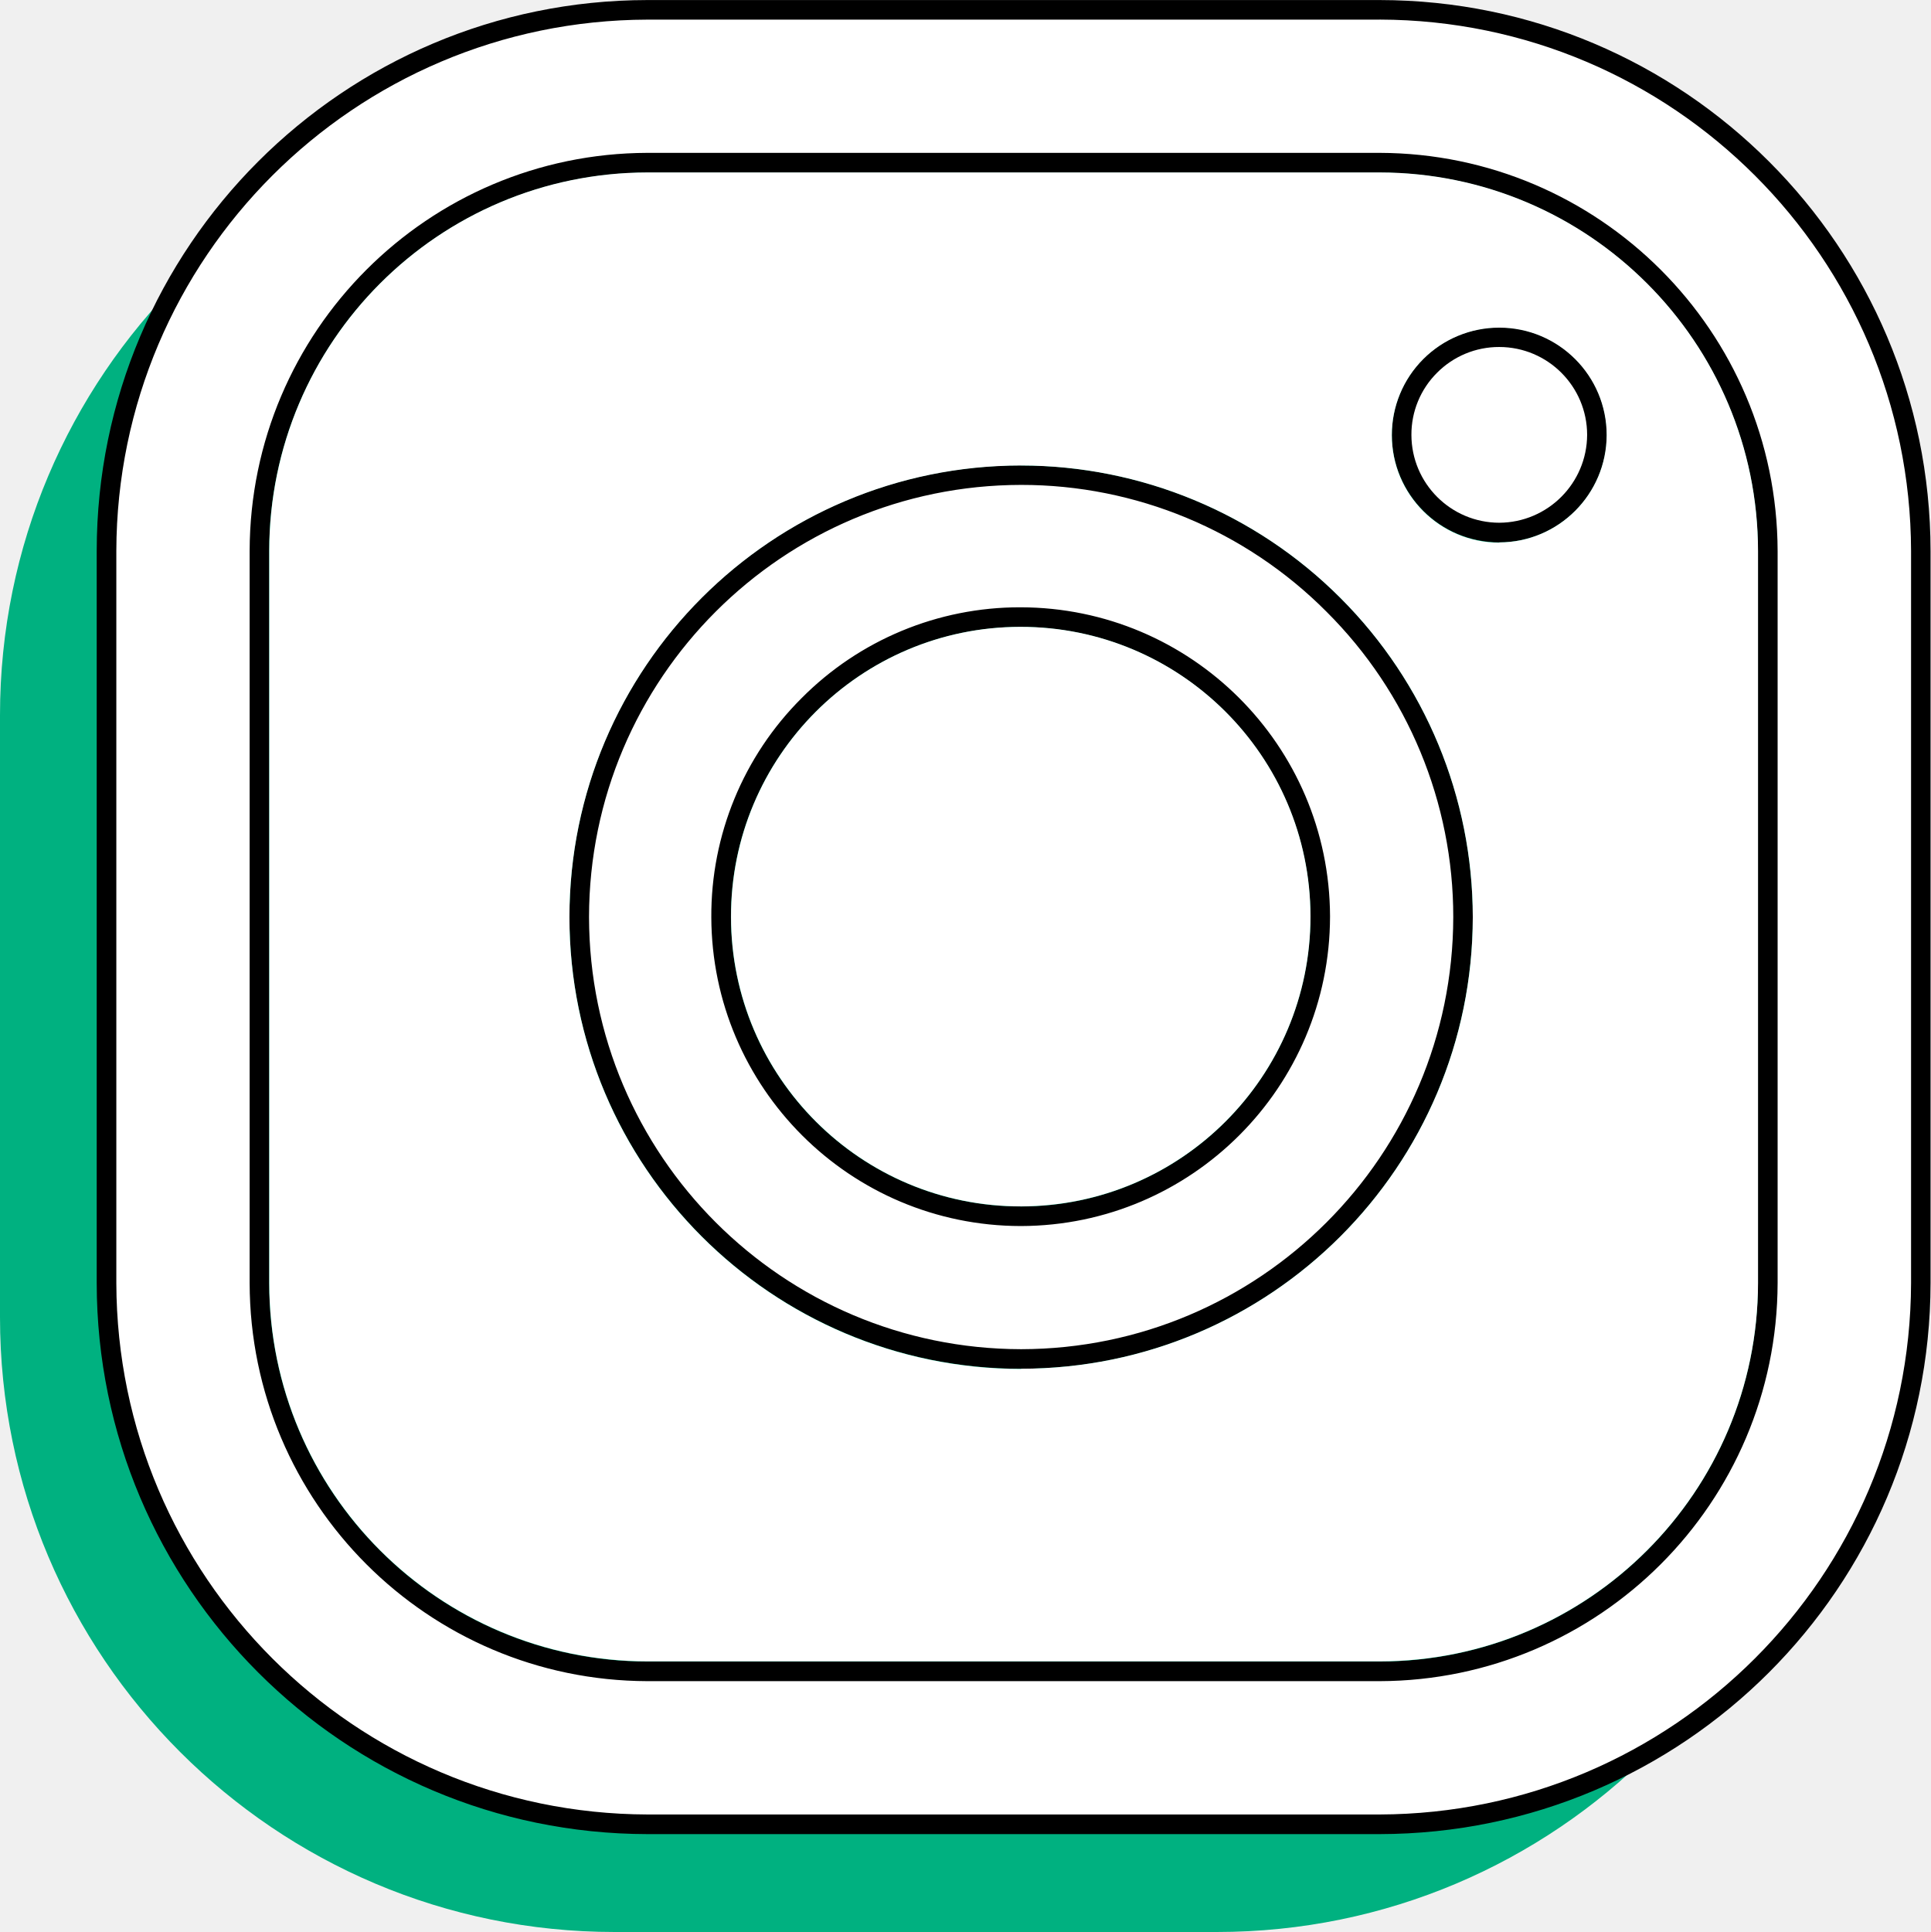
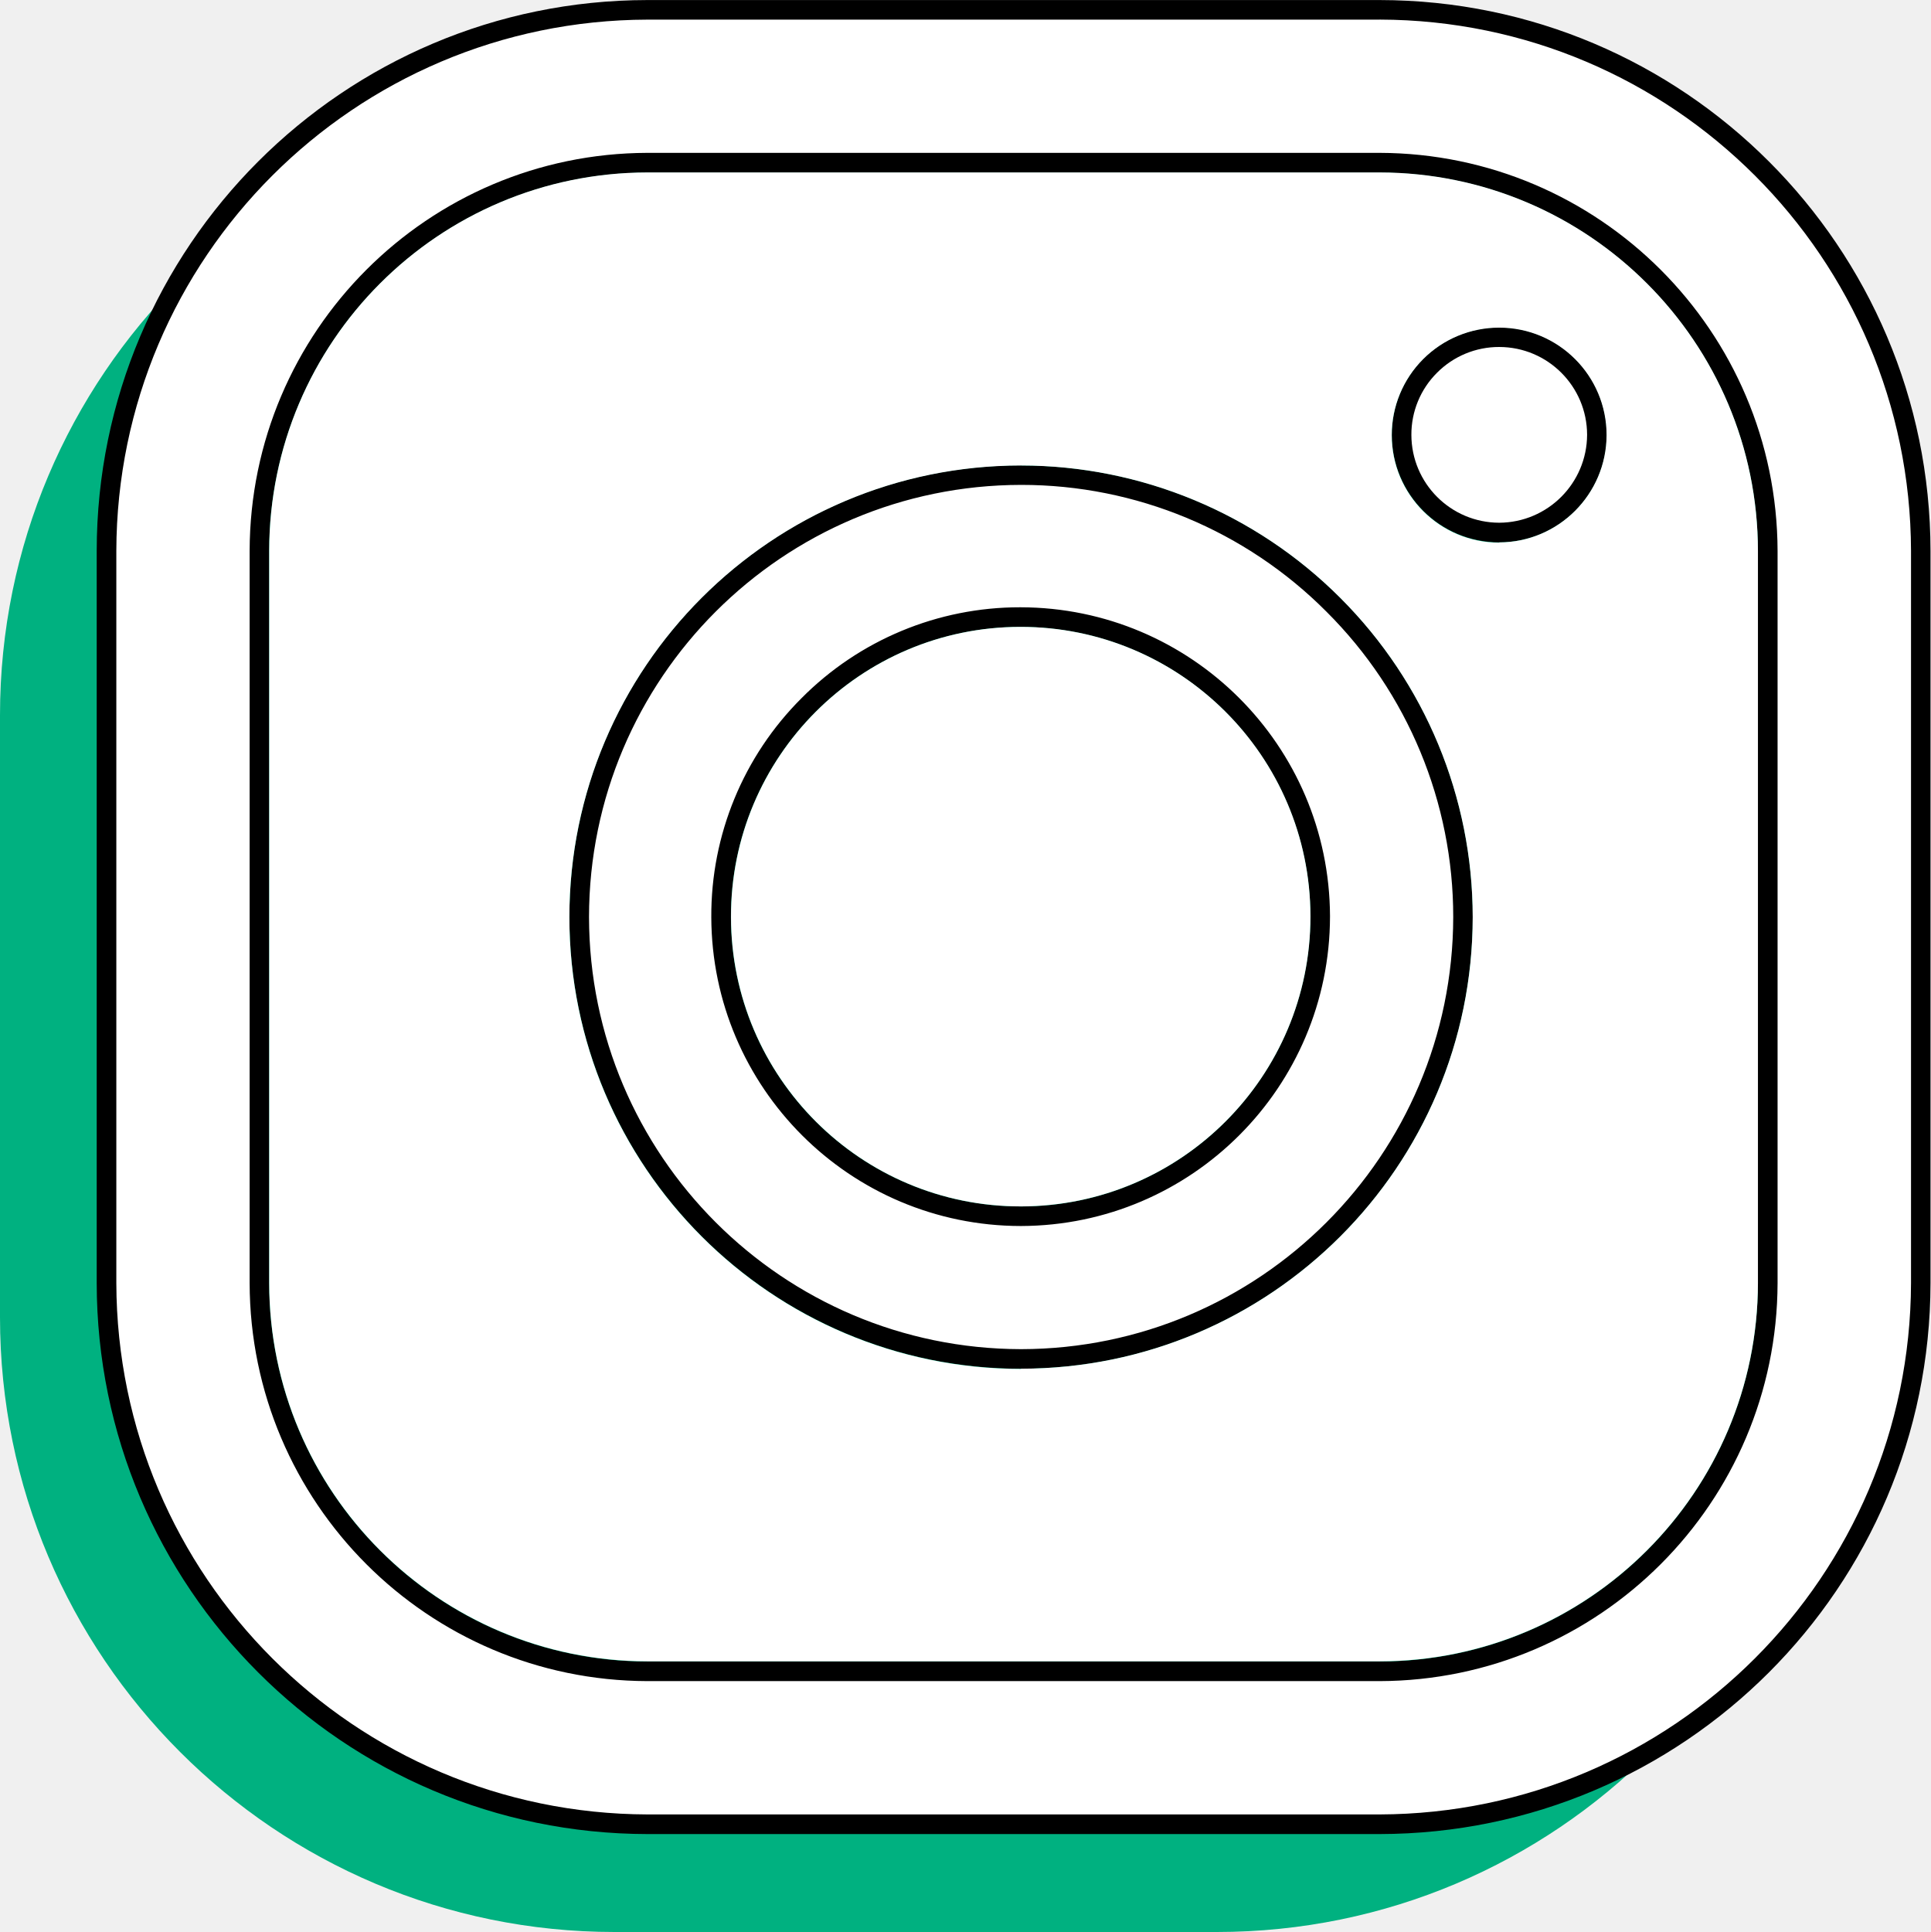
- <svg xmlns="http://www.w3.org/2000/svg" id="ic_instagram" width="40.827" height="40.851" viewBox="0 0 40.827 40.851">
-   <g id="Group_11585" data-name="Group 11585" transform="translate(-99.717 -440.617)">
-     <rect id="Rectangle_4" data-name="Rectangle 4" width="38.73" height="38.73" rx="13" transform="translate(99.717 442.738)" fill="#00b180" />
-     <g id="Group_19" data-name="Group 19" transform="translate(101.763 440.617)">
-       <g id="Group_18" data-name="Group 18" transform="translate(0 0)">
-         <g id="Group_17" data-name="Group 17">
-           <g id="Group_983" data-name="Group 983" transform="translate(27.386 6.923)">
-             <path id="Path_3062" data-name="Path 3062" d="M-2078.882,2558.247a2.068,2.068,0,0,1-2.065-2.066,2.046,2.046,0,0,1,.6-1.459,2.049,2.049,0,0,1,1.461-.606,2.069,2.069,0,0,1,2.069,2.065,2.075,2.075,0,0,1-2.066,2.066Z" transform="translate(2081.154 -2553.909)" fill="#fff" />
-             <path id="Path_3063" data-name="Path 3063" d="M-2079.674,2553.53a1.86,1.86,0,0,1,1.858,1.857,1.867,1.867,0,0,1-1.858,1.859,1.861,1.861,0,0,1-1.858-1.859,1.84,1.84,0,0,1,.542-1.312,1.844,1.844,0,0,1,1.314-.545h0m0-.414h0a2.27,2.27,0,0,0-2.27,2.273,2.272,2.272,0,0,0,2.273,2.272,2.277,2.277,0,0,0,2.273-2.272,2.272,2.272,0,0,0-2.273-2.273Z" transform="translate(2081.947 -2553.116)" />
-           </g>
-           <g id="Path_10" data-name="Path 10" transform="translate(9.996 9.837)">
-             <path id="Path_3064" data-name="Path 3064" d="M-2155.56,2586.874a9.359,9.359,0,0,1-9.344-9.346,9.356,9.356,0,0,1,9.346-9.343,9.308,9.308,0,0,1,6.6,2.743,9.3,9.3,0,0,1,2.74,6.6,9.359,9.359,0,0,1-9.346,9.343Zm-.021-15.687a6.29,6.29,0,0,0-4.476,1.863,6.286,6.286,0,0,0-1.845,4.481,6.344,6.344,0,0,0,6.334,6.324,6.347,6.347,0,0,0,6.335-6.336,6.349,6.349,0,0,0-6.336-6.333Z" transform="translate(2165.111 -2567.977)" fill="#fff" />
-             <path id="Path_3065" data-name="Path 3065" d="M-2156.352,2567.6h0a9.1,9.1,0,0,1,6.458,2.682,9.1,9.1,0,0,1,2.68,6.457,9.152,9.152,0,0,1-9.139,9.136,9.152,9.152,0,0,1-9.137-9.139,9.148,9.148,0,0,1,9.138-9.136m-.01,15.671h.011a6.552,6.552,0,0,0,6.531-6.543v-.013a6.554,6.554,0,0,0-6.544-6.527h-.011a6.5,6.5,0,0,0-4.623,1.924,6.492,6.492,0,0,0-1.906,4.628,6.551,6.551,0,0,0,6.541,6.531m.011-16.085a9.553,9.553,0,0,0-9.553,9.55,9.555,9.555,0,0,0,9.551,9.553,9.555,9.555,0,0,0,9.553-9.55,9.543,9.543,0,0,0-2.8-6.75,9.544,9.544,0,0,0-6.75-2.8Zm-.011,15.671a6.126,6.126,0,0,1-6.126-6.117,6.124,6.124,0,0,1,6.114-6.137h.01a6.13,6.13,0,0,1,6.13,6.115v.011a6.13,6.13,0,0,1-6.117,6.129Z" transform="translate(2165.904 -2567.184)" />
-           </g>
-           <g id="Path_11" data-name="Path 11">
-             <path id="Path_3066" data-name="Path 3066" d="M-2201.723,2559.058a11.473,11.473,0,0,1-11.44-11.443v-15.483a11.468,11.468,0,0,1,11.44-11.44h15.483a11.473,11.473,0,0,1,11.443,11.441v15.483a11.478,11.478,0,0,1-11.443,11.443h-15.483Zm0-35.135a8.227,8.227,0,0,0-8.205,8.208v15.483a8.228,8.228,0,0,0,8.205,8.208h15.484a8.232,8.232,0,0,0,8.208-8.208v-15.484a8.232,8.232,0,0,0-8.208-8.208Z" transform="translate(2213.37 -2520.484)" fill="#fff" />
-             <path id="Path_3067" data-name="Path 3067" d="M-2187.032,2520.106h0a11.265,11.265,0,0,1,11.236,11.233v15.483a11.27,11.27,0,0,1-11.236,11.236h-15.483a11.265,11.265,0,0,1-11.234-11.236V2531.34a11.26,11.26,0,0,1,11.233-11.233h15.483m-15.484,35.132h15.484a8.44,8.44,0,0,0,8.415-8.416v-15.484a8.44,8.44,0,0,0-8.416-8.415h-15.484a8.435,8.435,0,0,0-8.412,8.416v15.484a8.435,8.435,0,0,0,8.412,8.415m15.484-35.546h-15.483a11.657,11.657,0,0,0-11.647,11.647v15.483a11.663,11.663,0,0,0,11.647,11.65h15.483a11.667,11.667,0,0,0,11.65-11.65v-15.483a11.661,11.661,0,0,0-11.65-11.647Zm-15.483,35.132a8.01,8.01,0,0,1-8-8v-15.483a8.008,8.008,0,0,1,8-8h15.483a8.012,8.012,0,0,1,8,8v15.483a8.012,8.012,0,0,1-8,8Z" transform="translate(2214.163 -2519.692)" />
-           </g>
+ <svg xmlns="http://www.w3.org/2000/svg" id="Component_388_1" data-name="Component 388 – 1" width="40.827" height="40.852" viewBox="0 0 40.827 40.852">
+   <g id="Group_12690" data-name="Group 12690" transform="translate(-1130.509 -5452.088)">
+     <rect id="Rectangle_4" data-name="Rectangle 4" width="38.73" height="38.73" rx="13" transform="translate(1130.509 5454.21)" fill="#00b180" />
+     <g id="Group_18" data-name="Group 18" transform="translate(1132.555 5452.088)">
+       <g id="Group_17" data-name="Group 17">
+         <g id="Group_983" data-name="Group 983" transform="translate(27.386 6.923)">
+           <path id="Path_3062" data-name="Path 3062" d="M-2078.882,2558.247a2.068,2.068,0,0,1-2.065-2.066,2.046,2.046,0,0,1,.6-1.459,2.049,2.049,0,0,1,1.461-.606,2.069,2.069,0,0,1,2.069,2.065,2.075,2.075,0,0,1-2.066,2.066Z" transform="translate(2081.154 -2553.909)" fill="#fff" />
+           <path id="Path_3063" data-name="Path 3063" d="M-2079.674,2553.53a1.86,1.86,0,0,1,1.858,1.857,1.867,1.867,0,0,1-1.858,1.859,1.861,1.861,0,0,1-1.858-1.859,1.84,1.84,0,0,1,.542-1.312,1.844,1.844,0,0,1,1.314-.545h0m0-.414h0a2.27,2.27,0,0,0-2.27,2.273,2.272,2.272,0,0,0,2.273,2.272,2.277,2.277,0,0,0,2.273-2.272,2.272,2.272,0,0,0-2.273-2.273Z" transform="translate(2081.947 -2553.116)" />
+         </g>
+         <g id="Path_10" data-name="Path 10" transform="translate(9.996 9.837)">
+           <path id="Path_3064" data-name="Path 3064" d="M-2155.56,2586.874a9.359,9.359,0,0,1-9.344-9.346,9.356,9.356,0,0,1,9.346-9.343,9.308,9.308,0,0,1,6.6,2.743,9.3,9.3,0,0,1,2.74,6.6,9.359,9.359,0,0,1-9.346,9.343Zm-.021-15.687a6.29,6.29,0,0,0-4.476,1.863,6.286,6.286,0,0,0-1.845,4.481,6.344,6.344,0,0,0,6.334,6.324,6.347,6.347,0,0,0,6.335-6.336,6.349,6.349,0,0,0-6.336-6.333Z" transform="translate(2165.111 -2567.977)" fill="#fff" />
+           <path id="Path_3065" data-name="Path 3065" d="M-2156.352,2567.6h0a9.1,9.1,0,0,1,6.458,2.682,9.1,9.1,0,0,1,2.68,6.457,9.152,9.152,0,0,1-9.139,9.136,9.152,9.152,0,0,1-9.137-9.139,9.148,9.148,0,0,1,9.138-9.136m-.01,15.671h.011a6.552,6.552,0,0,0,6.531-6.543v-.013a6.554,6.554,0,0,0-6.544-6.527h-.011a6.5,6.5,0,0,0-4.623,1.924,6.492,6.492,0,0,0-1.906,4.628,6.551,6.551,0,0,0,6.541,6.531m.011-16.085a9.553,9.553,0,0,0-9.553,9.55,9.555,9.555,0,0,0,9.551,9.553,9.555,9.555,0,0,0,9.553-9.55,9.543,9.543,0,0,0-2.8-6.75,9.544,9.544,0,0,0-6.75-2.8Zm-.011,15.671a6.126,6.126,0,0,1-6.126-6.117,6.124,6.124,0,0,1,6.114-6.137h.01a6.13,6.13,0,0,1,6.13,6.115v.011a6.13,6.13,0,0,1-6.117,6.129Z" transform="translate(2165.904 -2567.184)" />
+         </g>
+         <g id="Path_11" data-name="Path 11">
+           <path id="Path_3066" data-name="Path 3066" d="M-2201.723,2559.058a11.473,11.473,0,0,1-11.44-11.443v-15.483a11.468,11.468,0,0,1,11.44-11.44h15.483a11.473,11.473,0,0,1,11.443,11.441v15.483a11.478,11.478,0,0,1-11.443,11.443h-15.483Zm0-35.135a8.227,8.227,0,0,0-8.205,8.208v15.483a8.228,8.228,0,0,0,8.205,8.208h15.484a8.232,8.232,0,0,0,8.208-8.208v-15.484a8.232,8.232,0,0,0-8.208-8.208Z" transform="translate(2213.37 -2520.484)" fill="#fff" />
+           <path id="Path_3067" data-name="Path 3067" d="M-2187.032,2520.106h0a11.265,11.265,0,0,1,11.236,11.233v15.483a11.27,11.27,0,0,1-11.236,11.236h-15.483a11.265,11.265,0,0,1-11.234-11.236V2531.34a11.26,11.26,0,0,1,11.233-11.233h15.483m-15.484,35.132h15.484a8.44,8.44,0,0,0,8.415-8.416v-15.484a8.44,8.44,0,0,0-8.416-8.415h-15.484a8.435,8.435,0,0,0-8.412,8.416v15.484a8.435,8.435,0,0,0,8.412,8.415m15.484-35.546h-15.483a11.657,11.657,0,0,0-11.647,11.647v15.483a11.663,11.663,0,0,0,11.647,11.65h15.483a11.667,11.667,0,0,0,11.65-11.65v-15.483a11.661,11.661,0,0,0-11.65-11.647Zm-15.483,35.132a8.01,8.01,0,0,1-8-8v-15.483a8.008,8.008,0,0,1,8-8h15.483a8.012,8.012,0,0,1,8,8v15.483a8.012,8.012,0,0,1-8,8Z" transform="translate(2214.163 -2519.692)" />
        </g>
      </g>
    </g>
-     <path id="Path_3068" data-name="Path 3068" d="M-2173.065,2537.294h-15.483a8.008,8.008,0,0,0-8,8v15.483a8.01,8.01,0,0,0,8,8h15.483a8.012,8.012,0,0,0,8-8V2545.3A8.012,8.012,0,0,0-2173.065,2537.294Zm-7.584,25.3a9.555,9.555,0,0,1-9.551-9.553,9.553,9.553,0,0,1,9.553-9.55,9.544,9.544,0,0,1,6.75,2.8,9.544,9.544,0,0,1,2.8,6.75A9.555,9.555,0,0,1-2180.649,2562.589Zm10.112-17.472a2.272,2.272,0,0,1-2.272-2.273,2.27,2.27,0,0,1,2.27-2.273h0a2.272,2.272,0,0,1,2.273,2.273A2.277,2.277,0,0,1-2170.537,2545.117Z" transform="translate(2301.959 -2093.031)" fill="#fff" />
-     <path id="Path_3069" data-name="Path 3069" d="M-2137.156,2589.792v.011a6.13,6.13,0,0,1-6.117,6.129,6.126,6.126,0,0,1-6.137-6.117,6.124,6.124,0,0,1,6.115-6.137A6.13,6.13,0,0,1-2137.156,2589.792Z" transform="translate(2264.586 -2129.807)" fill="#fff" />
+     <path id="Path_3068" data-name="Path 3068" d="M-2173.065,2537.294h-15.483a8.008,8.008,0,0,0-8,8v15.483a8.01,8.01,0,0,0,8,8h15.483a8.012,8.012,0,0,0,8-8V2545.3A8.012,8.012,0,0,0-2173.065,2537.294Zm-7.584,25.3a9.555,9.555,0,0,1-9.551-9.553,9.553,9.553,0,0,1,9.553-9.55,9.544,9.544,0,0,1,6.75,2.8,9.544,9.544,0,0,1,2.8,6.75A9.555,9.555,0,0,1-2180.649,2562.589Zm10.112-17.472a2.272,2.272,0,0,1-2.272-2.273,2.27,2.27,0,0,1,2.27-2.273h0a2.272,2.272,0,0,1,2.273,2.273A2.277,2.277,0,0,1-2170.537,2545.117Z" transform="translate(3332.75 2918.44)" fill="#fff" />
+     <path id="Path_3069" data-name="Path 3069" d="M-2137.156,2589.792v.011a6.13,6.13,0,0,1-6.117,6.129,6.126,6.126,0,0,1-6.137-6.117,6.124,6.124,0,0,1,6.115-6.137A6.13,6.13,0,0,1-2137.156,2589.792Z" transform="translate(3295.378 2881.665)" fill="#fff" />
  </g>
</svg>
